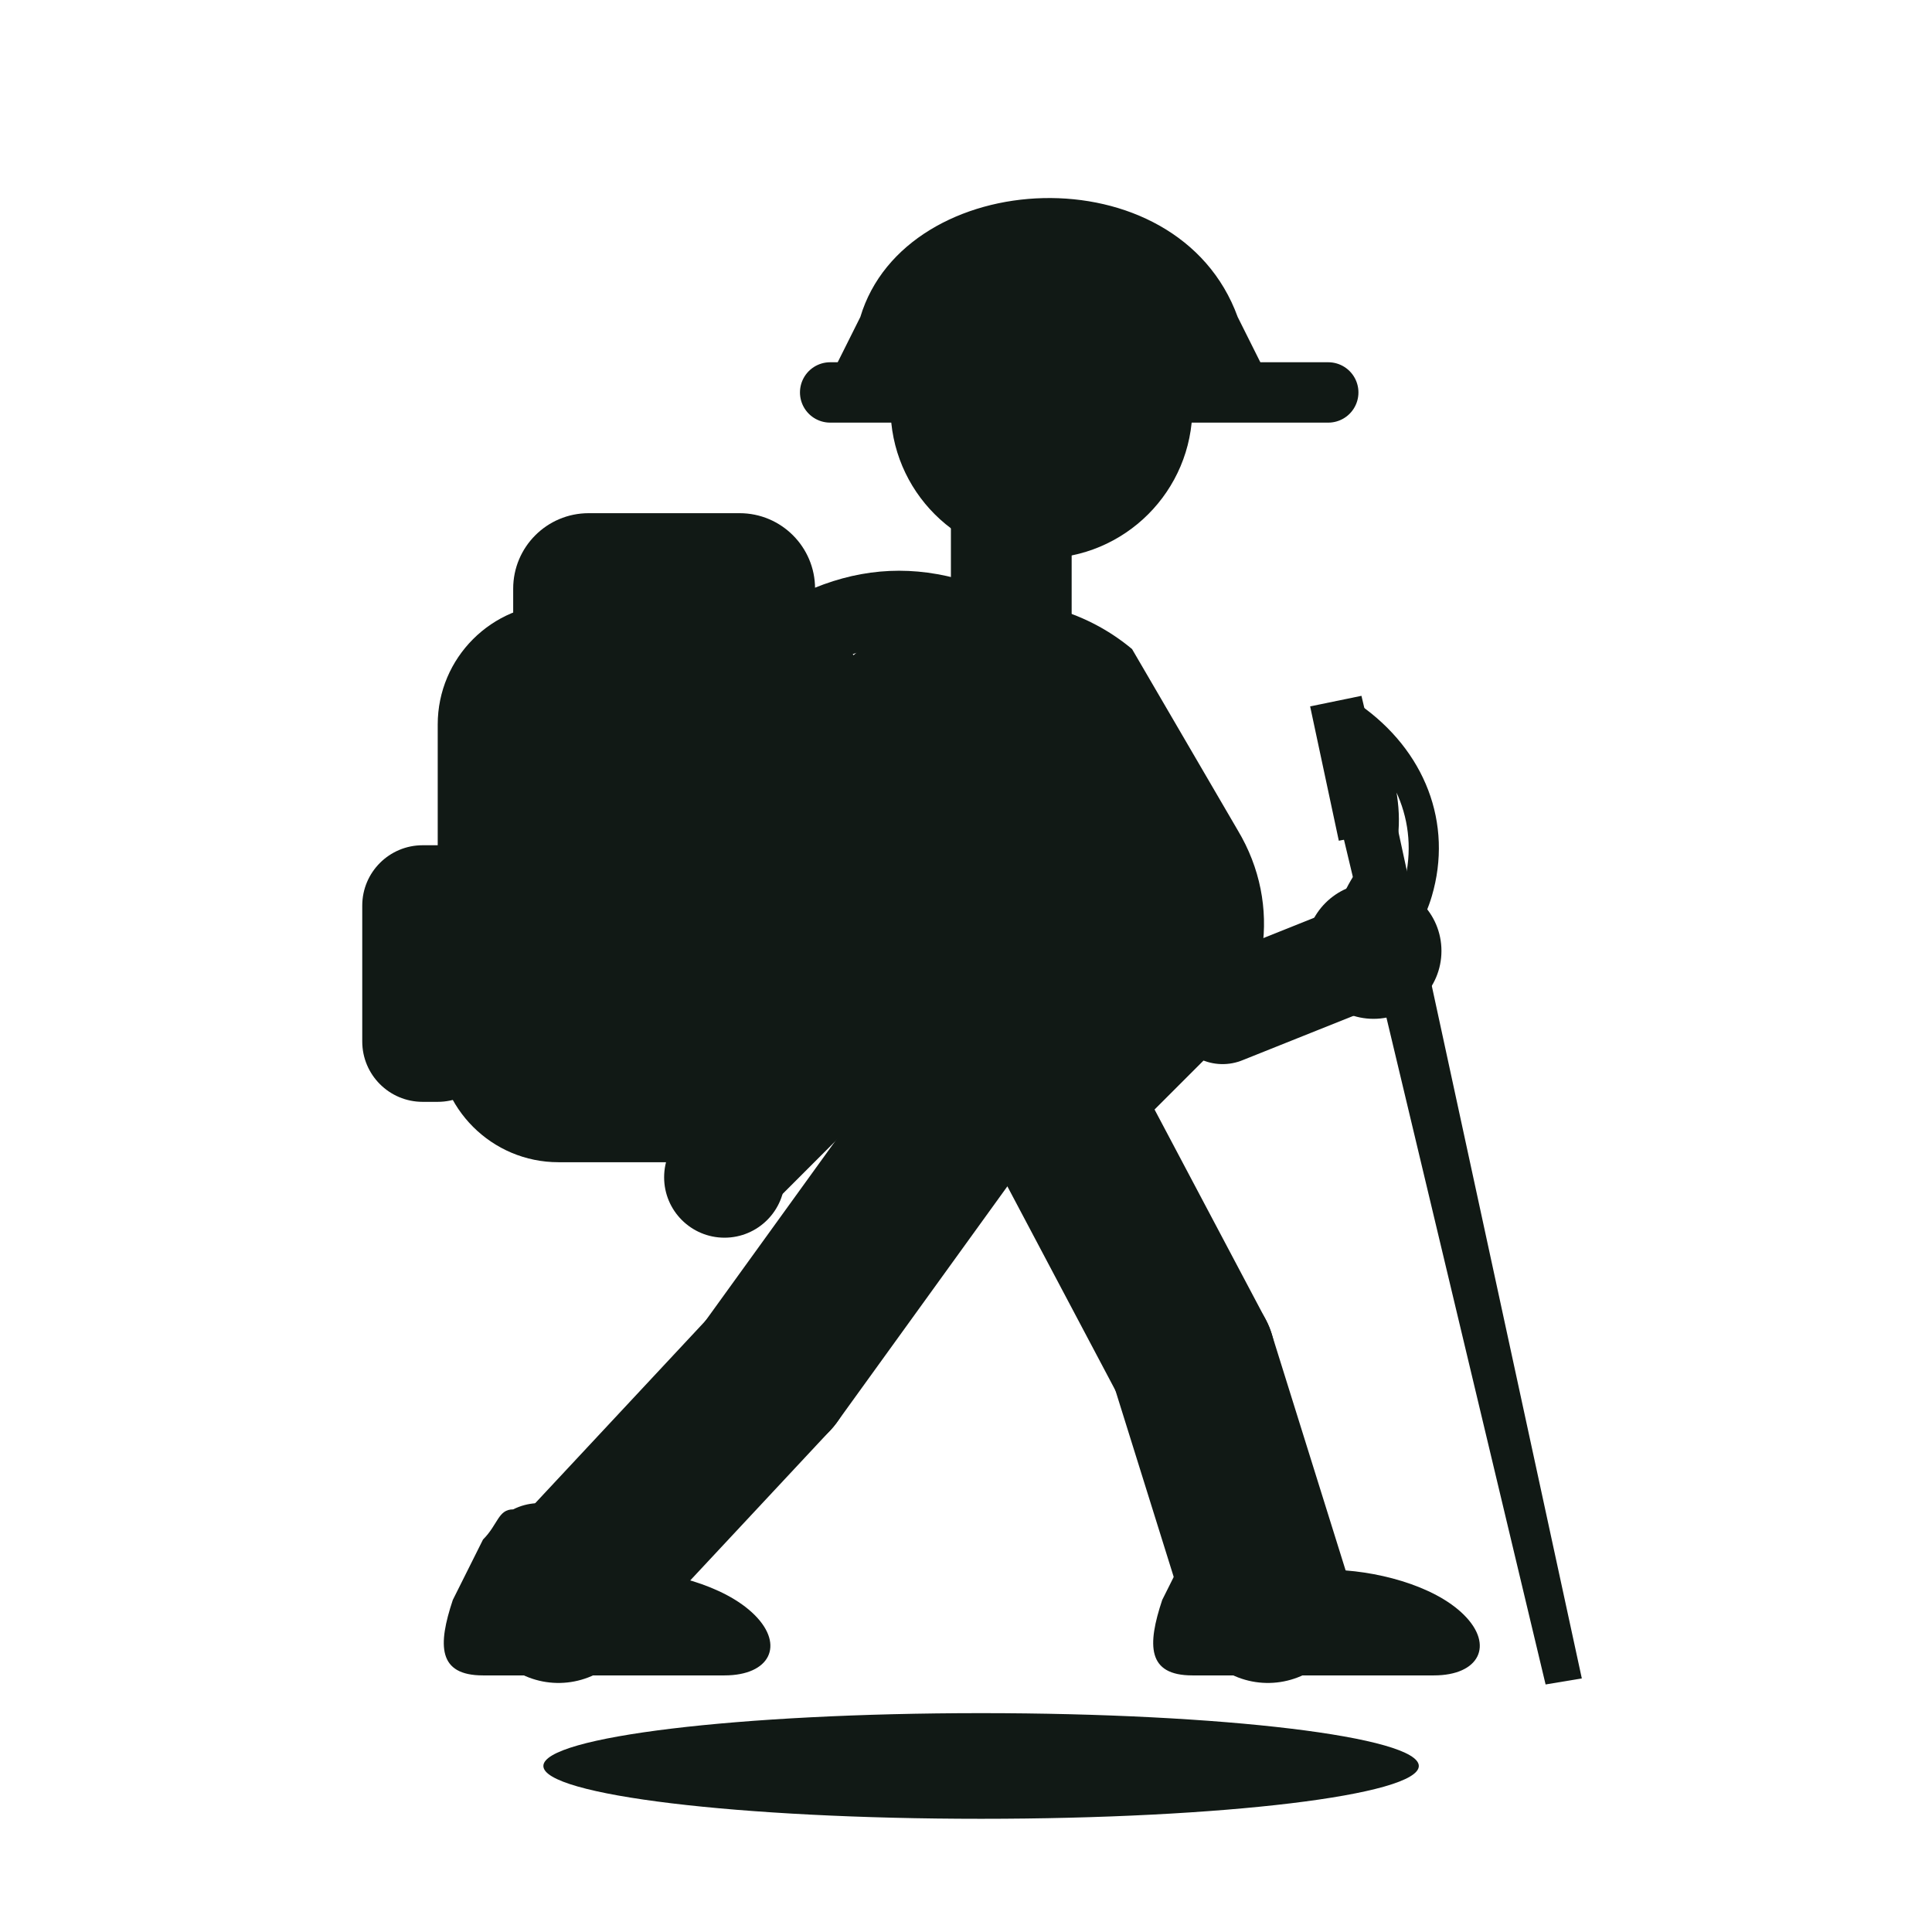
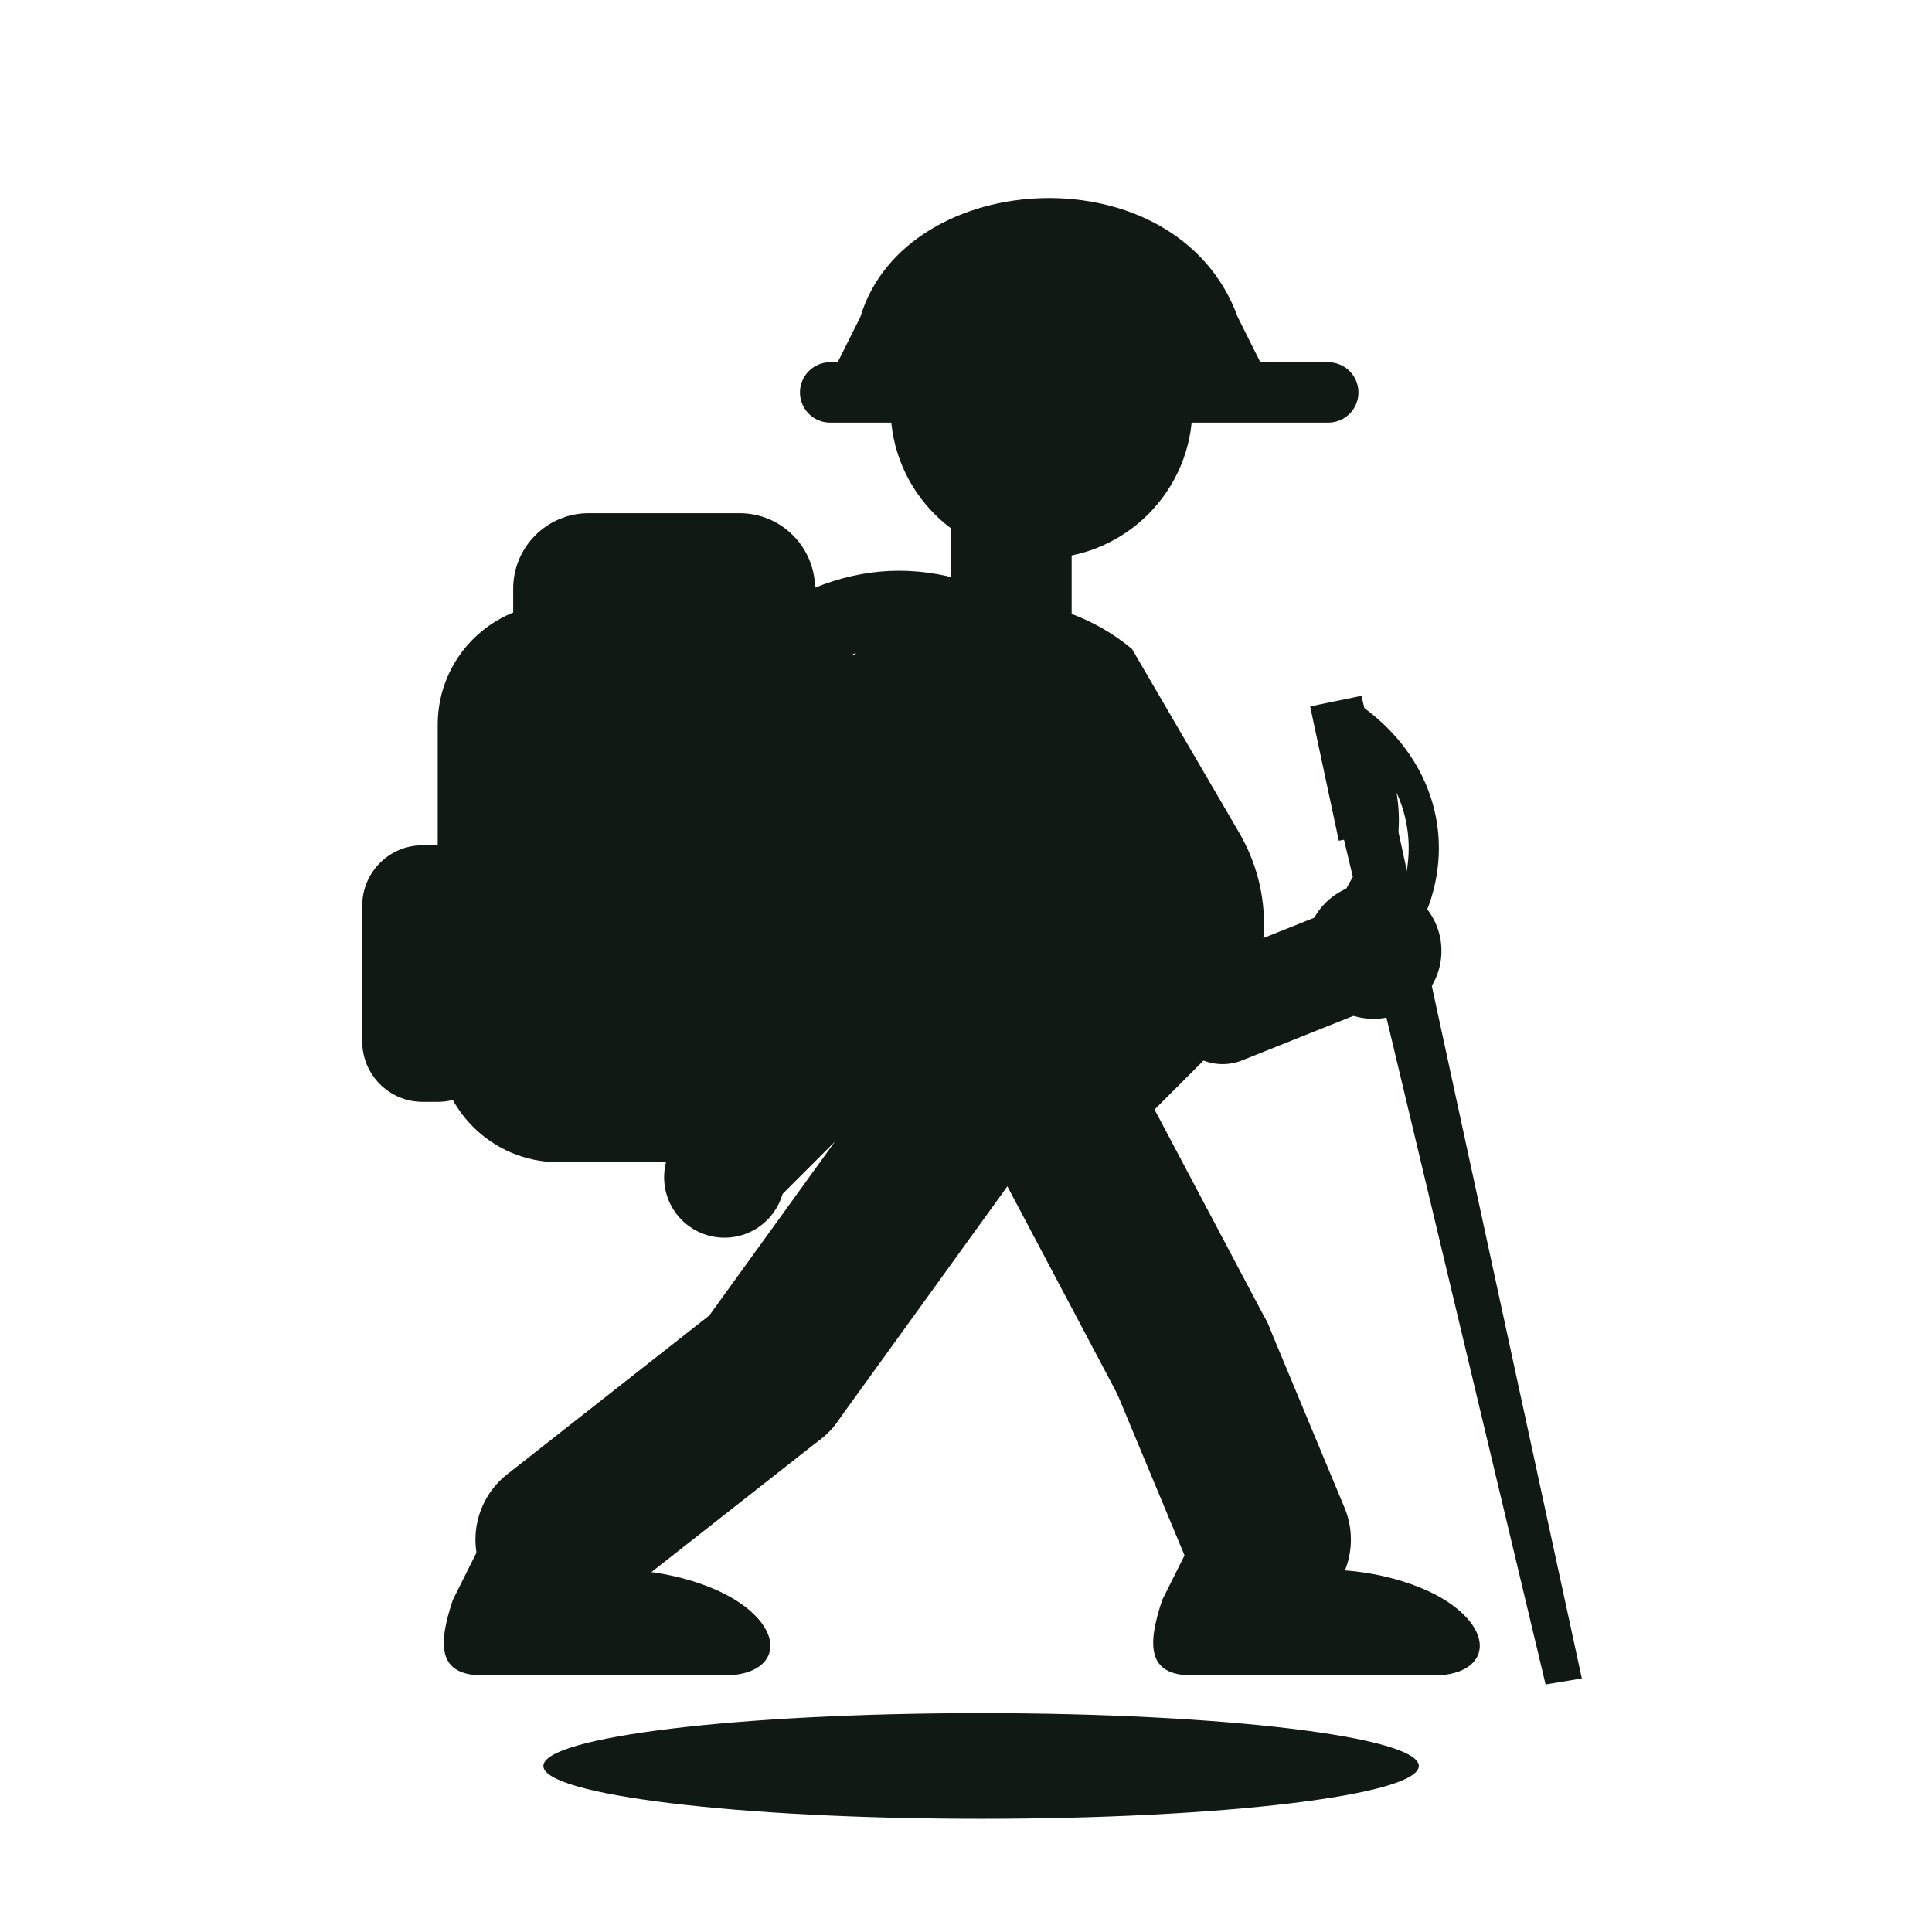
<svg xmlns="http://www.w3.org/2000/svg" viewBox="0 0 128 128" role="img" aria-label="นักเดินป่ากำลังก้าวเดิน">
  <style>
    .hiker { animation: rise 1.35s ease-in-out infinite; }
    .rear-thigh { transform-origin: 64px 73px; animation: rear-stride 1.35s ease-in-out infinite; }
    .rear-shin { transform-origin: 51px 91px; animation: rear-knee 1.35s ease-in-out infinite; }
    .lead-thigh { transform-origin: 70px 73px; animation: lead-stride 1.35s ease-in-out infinite; }
    .lead-shin { transform-origin: 79px 90px; animation: lead-knee 1.35s ease-in-out infinite; }
    .pole-arm { transform-origin: 77px 51px; animation: plant 1.35s ease-in-out infinite; }
    .shadow { transform-origin: 65px 117px; animation: shadow-shift 1.35s ease-in-out infinite; }
    @keyframes rise { 0%, 100% { transform: translateY(0); } 25%, 75% { transform: translateY(-2px); } 50% { transform: translateY(-3px); } }
    @keyframes rear-stride { 0%, 100% { transform: rotate(-9deg); } 50% { transform: rotate(11deg); } }
    @keyframes rear-knee { 0%, 100% { transform: rotate(7deg); } 45% { transform: rotate(-13deg); } }
    @keyframes lead-stride { 0%, 100% { transform: rotate(10deg); } 50% { transform: rotate(-10deg); } }
    @keyframes lead-knee { 0%, 100% { transform: rotate(-8deg); } 50% { transform: rotate(14deg); } }
    @keyframes plant { 0%, 100% { transform: rotate(7deg); } 50% { transform: rotate(-6deg); } }
    @keyframes shadow-shift { 0%, 100% { transform: scaleX(1); opacity: .2; } 50% { transform: scaleX(.78); opacity: .12; } }
    @media (prefers-reduced-motion: reduce) {
      .hiker, .rear-thigh, .rear-shin, .lead-thigh, .lead-shin, .pole-arm, .shadow { animation: none; }
    }
  </style>
  <ellipse class="shadow" cx="65" cy="117" rx="29" ry="3.5" fill="#111915" />
  <g class="hiker" fill="#111915" stroke="#111915" stroke-linecap="round" stroke-linejoin="round">
    <g class="rear-thigh">
      <path d="M64 73 51 91" fill="none" stroke-width="11" />
      <g class="rear-shin">
-         <path d="M51 91 37 106" fill="none" stroke-width="11" />
+         <path d="M51 91 37 102" fill="none" stroke-width="11" />
        <path d="M34 100c2-1 4 0 6 1l1 3c3 0 7 1 9 3 2 2 1 4-2 4H32c-3 0-3-2-2-5l2-4c1-1 1-2 2-2z" stroke="none" />
      </g>
    </g>
    <g class="lead-thigh">
      <path d="M70 73 79 90" fill="none" stroke-width="11" />
      <g class="lead-shin">
-         <path d="M79 90 84 106" fill="none" stroke-width="11" />
+         <path d="M79 90 84 102" fill="none" stroke-width="11" />
        <path d="M81 100c2-1 4 0 6 1l1 3c3 0 7 1 9 3 2 2 1 4-2 4H79c-3 0-3-2-2-5l2-4c1-1 1-2 2-2z" stroke="none" />
      </g>
    </g>
    <rect x="29" y="40" width="29" height="37" rx="8" stroke="none" />
    <rect x="34" y="34" width="20" height="12" rx="5" stroke="none" />
    <rect x="24" y="56" width="9" height="17" rx="4" stroke="none" />
    <path d="M49 45c6-5 11-6 17-3" fill="none" stroke-width="5" />
    <path d="M67 34v11" fill="none" stroke-width="8" />
    <circle cx="69" cy="27" r="10" stroke="none" />
    <path d="M57 21c3-10 21-11 25 0l2 4H55z" stroke="none" />
    <path d="M55 26h33" fill="none" stroke-width="4" />
    <path d="M55 45c5-6 14-7 20-2l7 12c3 5 2 11-2 15l-9 9-14-5c-4-7-6-18-2-29z" stroke="none" />
    <path d="M61 44 62 58 56 70 48 78" fill="none" stroke-width="7" />
    <circle cx="48" cy="78" r="4" stroke="none" />
    <g class="pole-arm">
      <path d="M75 51 81 67 91 63" fill="none" stroke-width="7" />
      <circle cx="91" cy="63" r="4.5" stroke="none" />
      <path d="M86.8 46.8 90.2 46.1 92.3 55 88.7 55.7z" stroke="none" />
      <path d="M89.5 47.5c4 2.8 5.7 7.2 4.4 11.6-.8 2.7-2.6 4.2-3.9 3.1-.9-.8-.3-2.3.5-3.6 1.8-2.9 1.6-6.8-1-11.1z" fill="none" stroke-width="2" />
      <path d="M88.7 54.2 92.3 53.5 104.8 111.2 102.4 111.6z" stroke="none" />
    </g>
  </g>
</svg>
